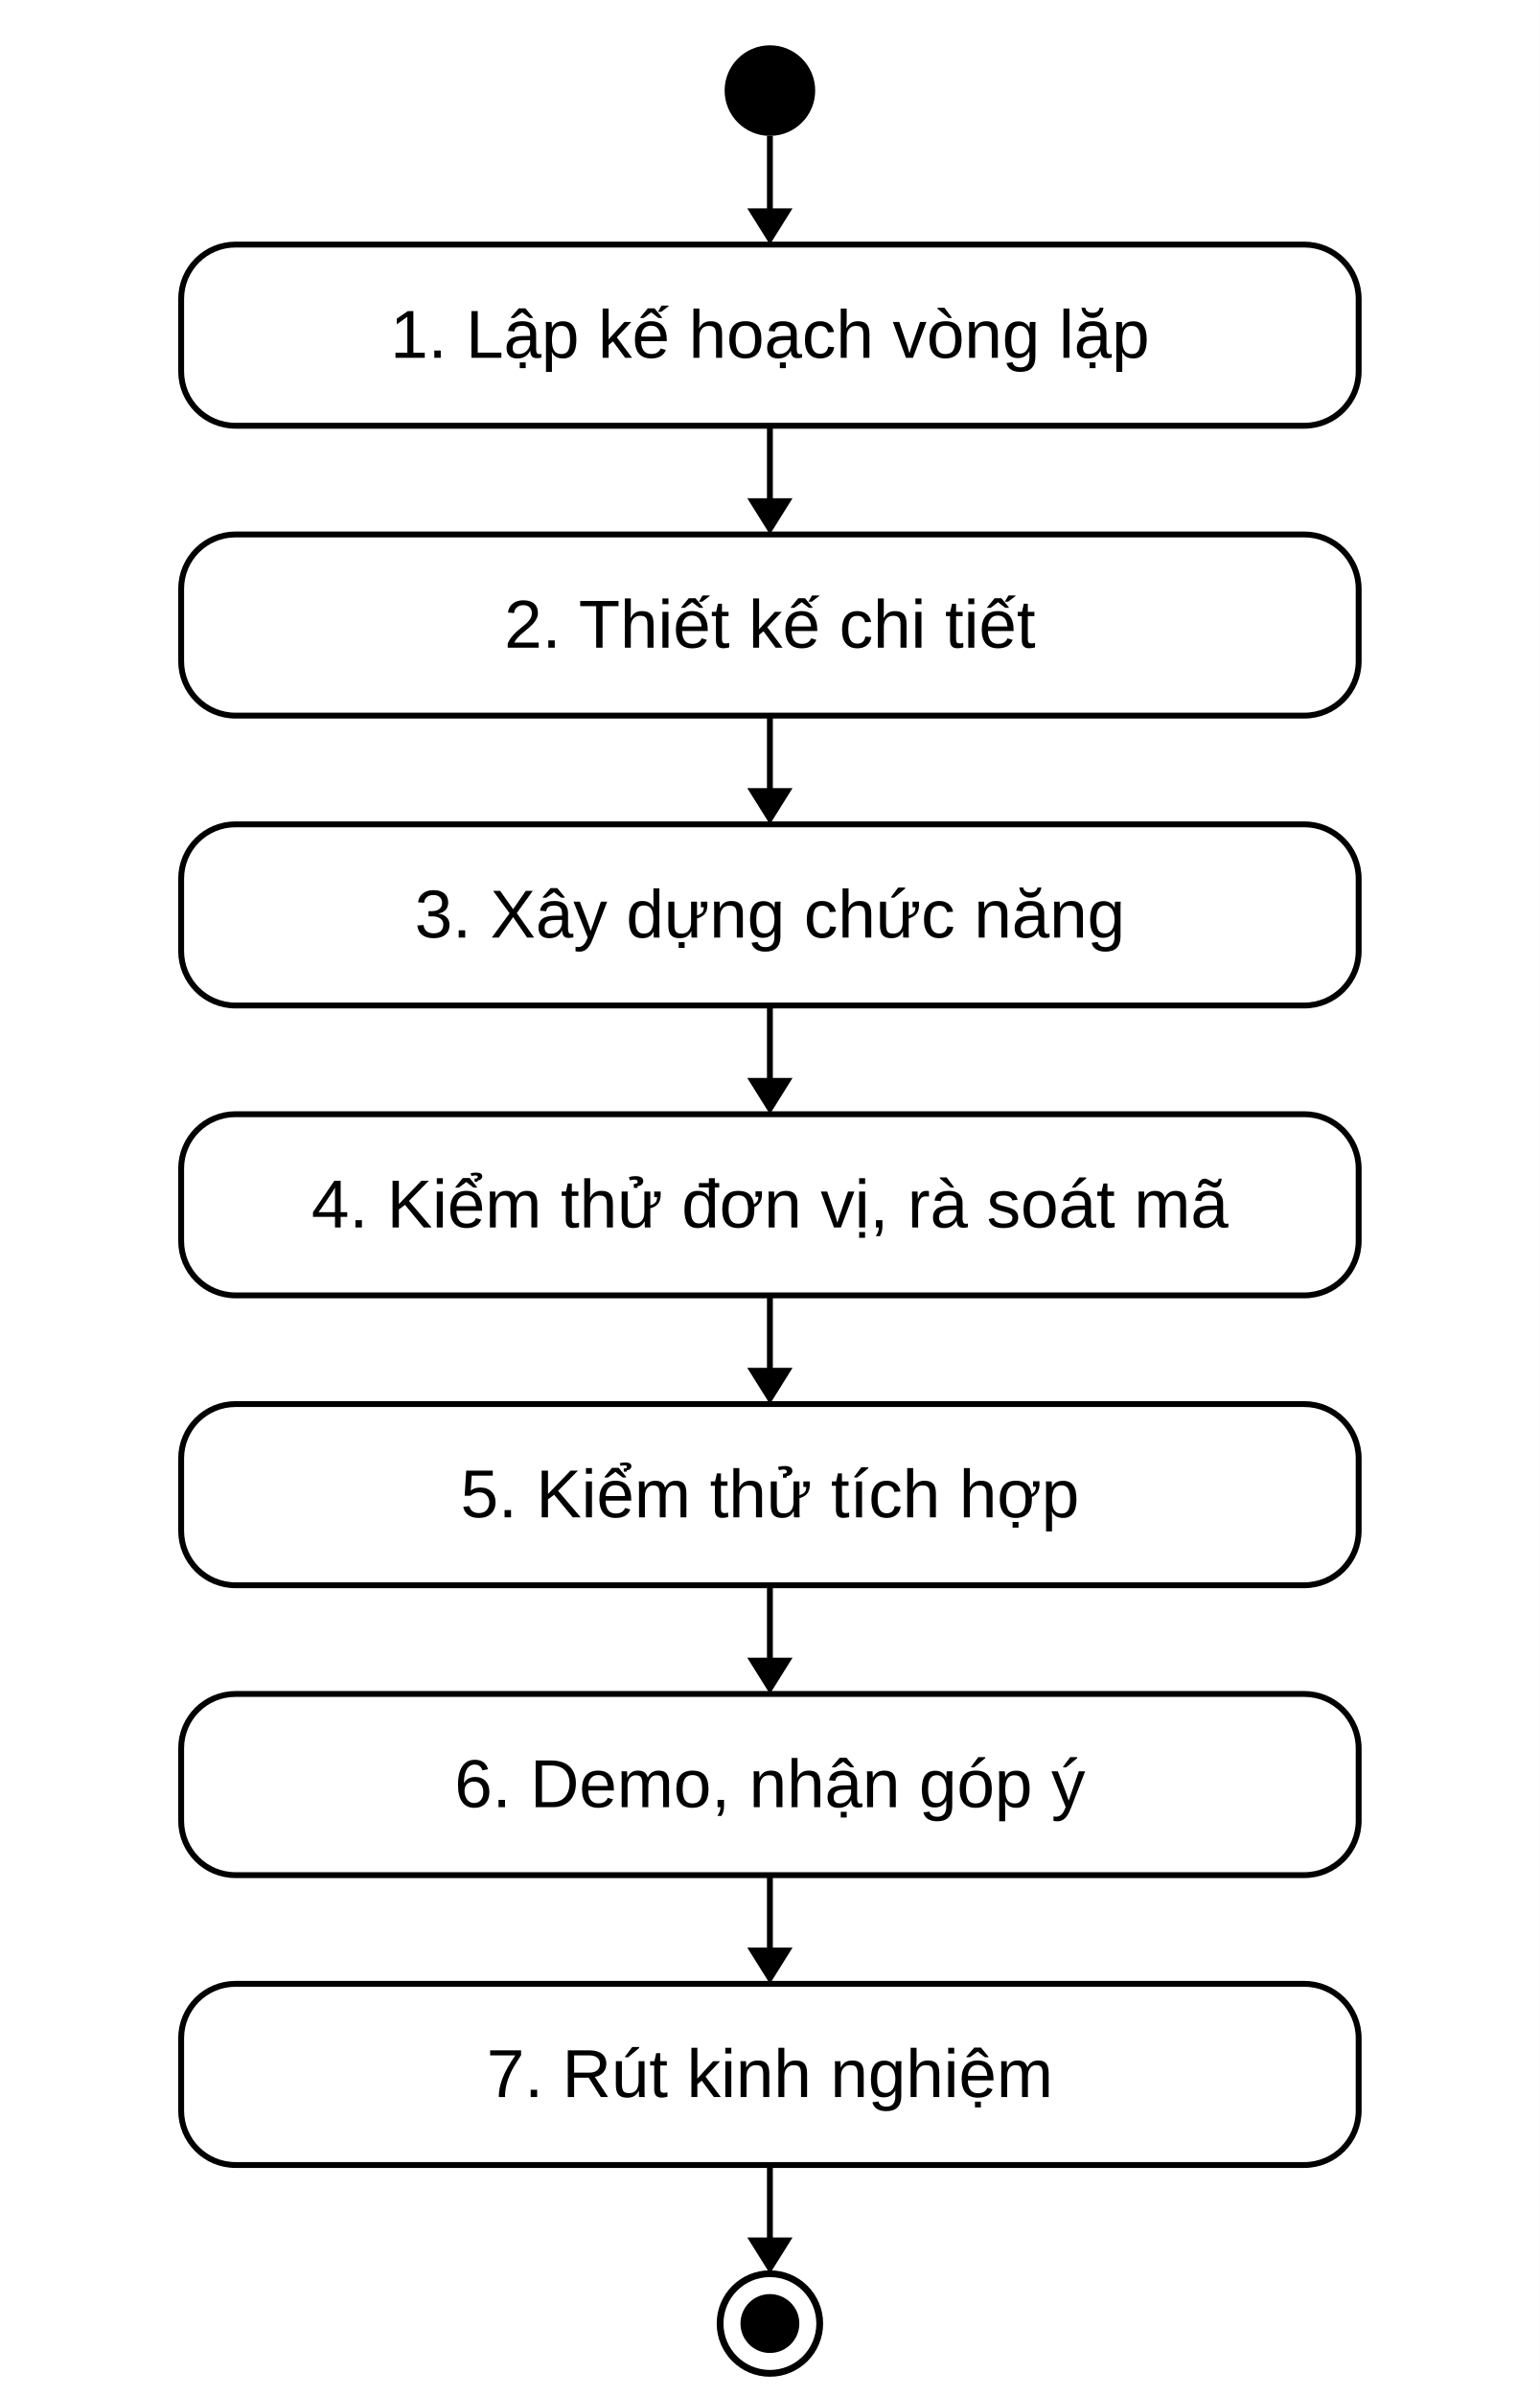
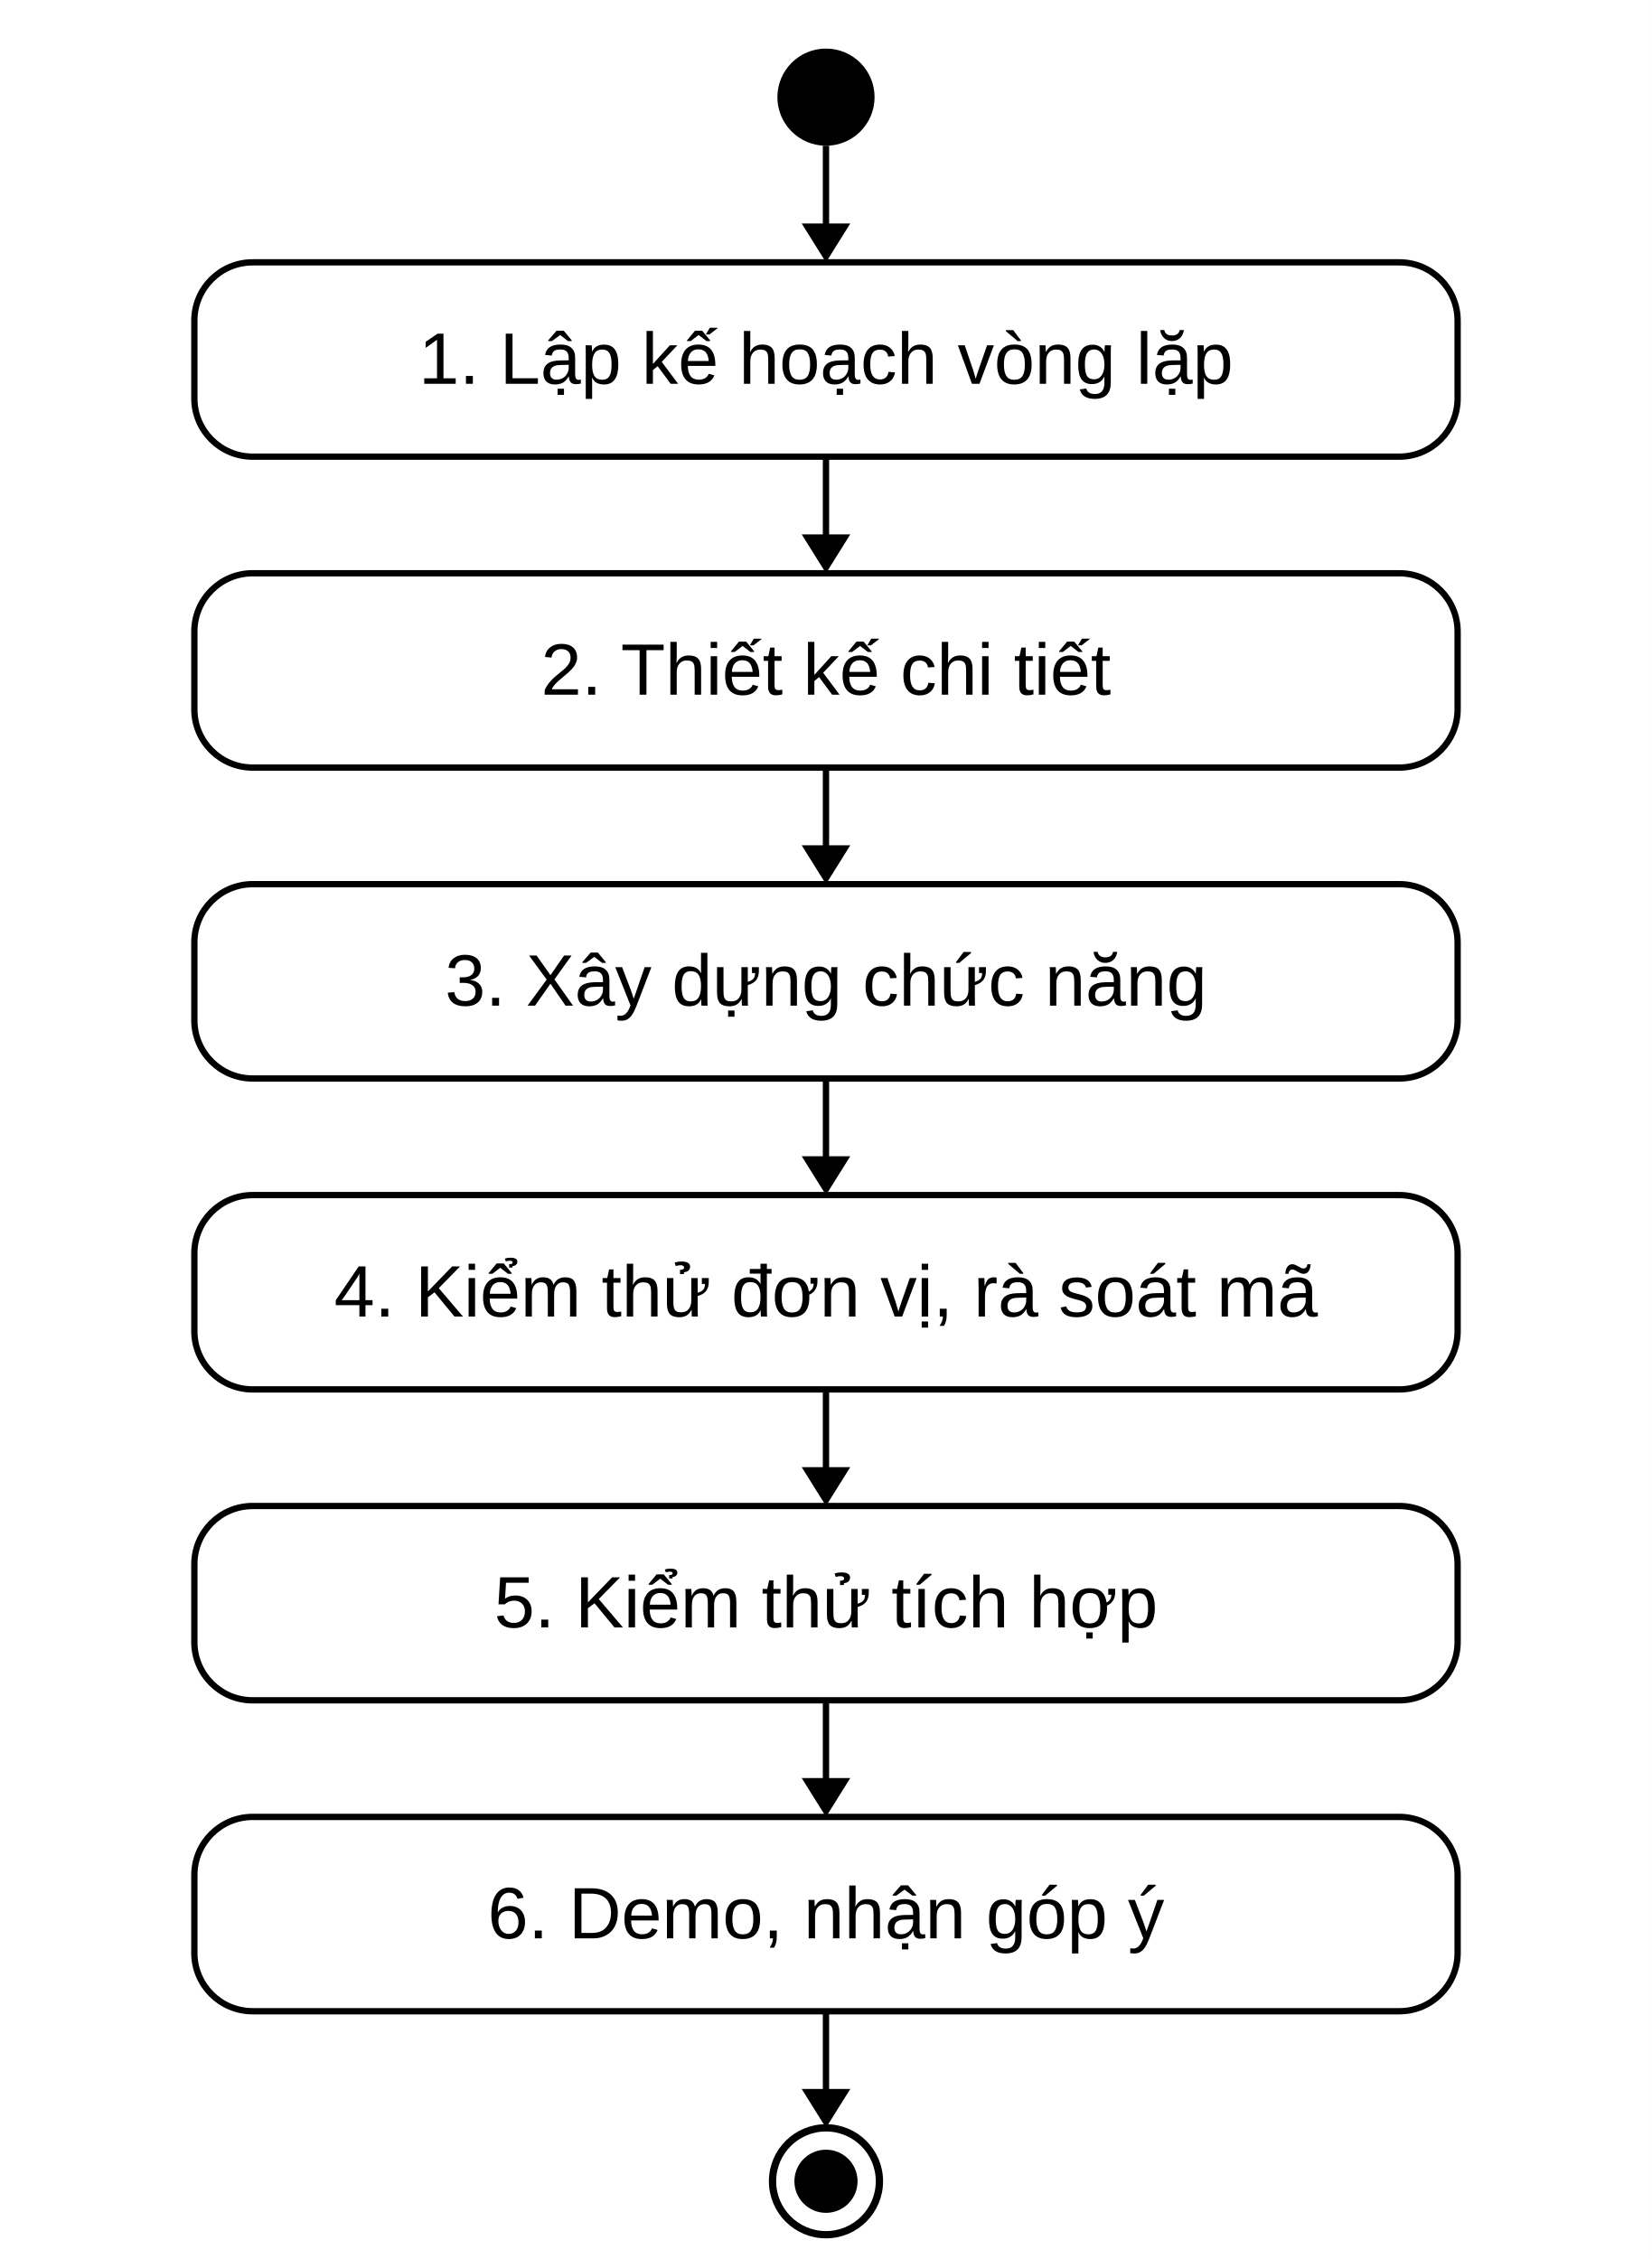
- <svg xmlns="http://www.w3.org/2000/svg" width="340" height="529" viewBox="0 0 340 529">
+ <svg xmlns="http://www.w3.org/2000/svg" width="340" height="465" viewBox="0 0 340 465">
  <rect width="100%" height="100%" fill="#fff" />
  <circle cx="170.0" cy="20" r="10" fill="#000" />
  <line x1="170.0" y1="30" x2="170.0" y2="47" stroke="#000" stroke-width="1.3" />
  <path d="M165.0,46 L175.0,46 L170.0,54 Z" fill="#000" />
  <rect x="40.0" y="54" width="260" height="40" rx="12" fill="#fff" stroke="#000" stroke-width="1.3" />
  <text x="170.0" y="79.0" text-anchor="middle" font-family="Arial" font-size="15">1. Lập kế hoạch vòng lặp</text>
  <line x1="170.0" y1="94" x2="170.0" y2="111" stroke="#000" stroke-width="1.3" />
  <path d="M165.0,110 L175.0,110 L170.0,118 Z" fill="#000" />
  <rect x="40.0" y="118" width="260" height="40" rx="12" fill="#fff" stroke="#000" stroke-width="1.3" />
  <text x="170.0" y="143.0" text-anchor="middle" font-family="Arial" font-size="15">2. Thiết kế chi tiết</text>
  <line x1="170.0" y1="158" x2="170.0" y2="175" stroke="#000" stroke-width="1.3" />
  <path d="M165.0,174 L175.0,174 L170.0,182 Z" fill="#000" />
  <rect x="40.0" y="182" width="260" height="40" rx="12" fill="#fff" stroke="#000" stroke-width="1.3" />
  <text x="170.0" y="207.0" text-anchor="middle" font-family="Arial" font-size="15">3. Xây dựng chức năng</text>
  <line x1="170.0" y1="222" x2="170.0" y2="239" stroke="#000" stroke-width="1.3" />
  <path d="M165.0,238 L175.0,238 L170.0,246 Z" fill="#000" />
  <rect x="40.0" y="246" width="260" height="40" rx="12" fill="#fff" stroke="#000" stroke-width="1.3" />
  <text x="170.0" y="271.0" text-anchor="middle" font-family="Arial" font-size="15">4. Kiểm thử đơn vị, rà soát mã</text>
  <line x1="170.0" y1="286" x2="170.0" y2="303" stroke="#000" stroke-width="1.3" />
  <path d="M165.0,302 L175.0,302 L170.0,310 Z" fill="#000" />
  <rect x="40.0" y="310" width="260" height="40" rx="12" fill="#fff" stroke="#000" stroke-width="1.3" />
  <text x="170.0" y="335.0" text-anchor="middle" font-family="Arial" font-size="15">5. Kiểm thử tích hợp</text>
  <line x1="170.0" y1="350" x2="170.0" y2="367" stroke="#000" stroke-width="1.3" />
  <path d="M165.0,366 L175.0,366 L170.0,374 Z" fill="#000" />
  <rect x="40.0" y="374" width="260" height="40" rx="12" fill="#fff" stroke="#000" stroke-width="1.3" />
  <text x="170.0" y="399.0" text-anchor="middle" font-family="Arial" font-size="15">6. Demo, nhận góp ý</text>
  <line x1="170.0" y1="414" x2="170.0" y2="431" stroke="#000" stroke-width="1.3" />
  <path d="M165.0,430 L175.0,430 L170.0,438 Z" fill="#000" />
-   <rect x="40.0" y="438" width="260" height="40" rx="12" fill="#fff" stroke="#000" stroke-width="1.3" />
-   <text x="170.0" y="463.0" text-anchor="middle" font-family="Arial" font-size="15">7. Rút kinh nghiệm</text>
-   <line x1="170.0" y1="478" x2="170.0" y2="495" stroke="#000" stroke-width="1.3" />
-   <path d="M165.0,494 L175.0,494 L170.0,502 Z" fill="#000" />
-   <circle cx="170.0" cy="513" r="11" fill="#fff" stroke="#000" stroke-width="1.5" />
-   <circle cx="170.0" cy="513" r="6.5" fill="#000" />
+   <circle cx="170.0" cy="449" r="11" fill="#fff" stroke="#000" stroke-width="1.5" />
+   <circle cx="170.0" cy="449" r="6.5" fill="#000" />
</svg>
